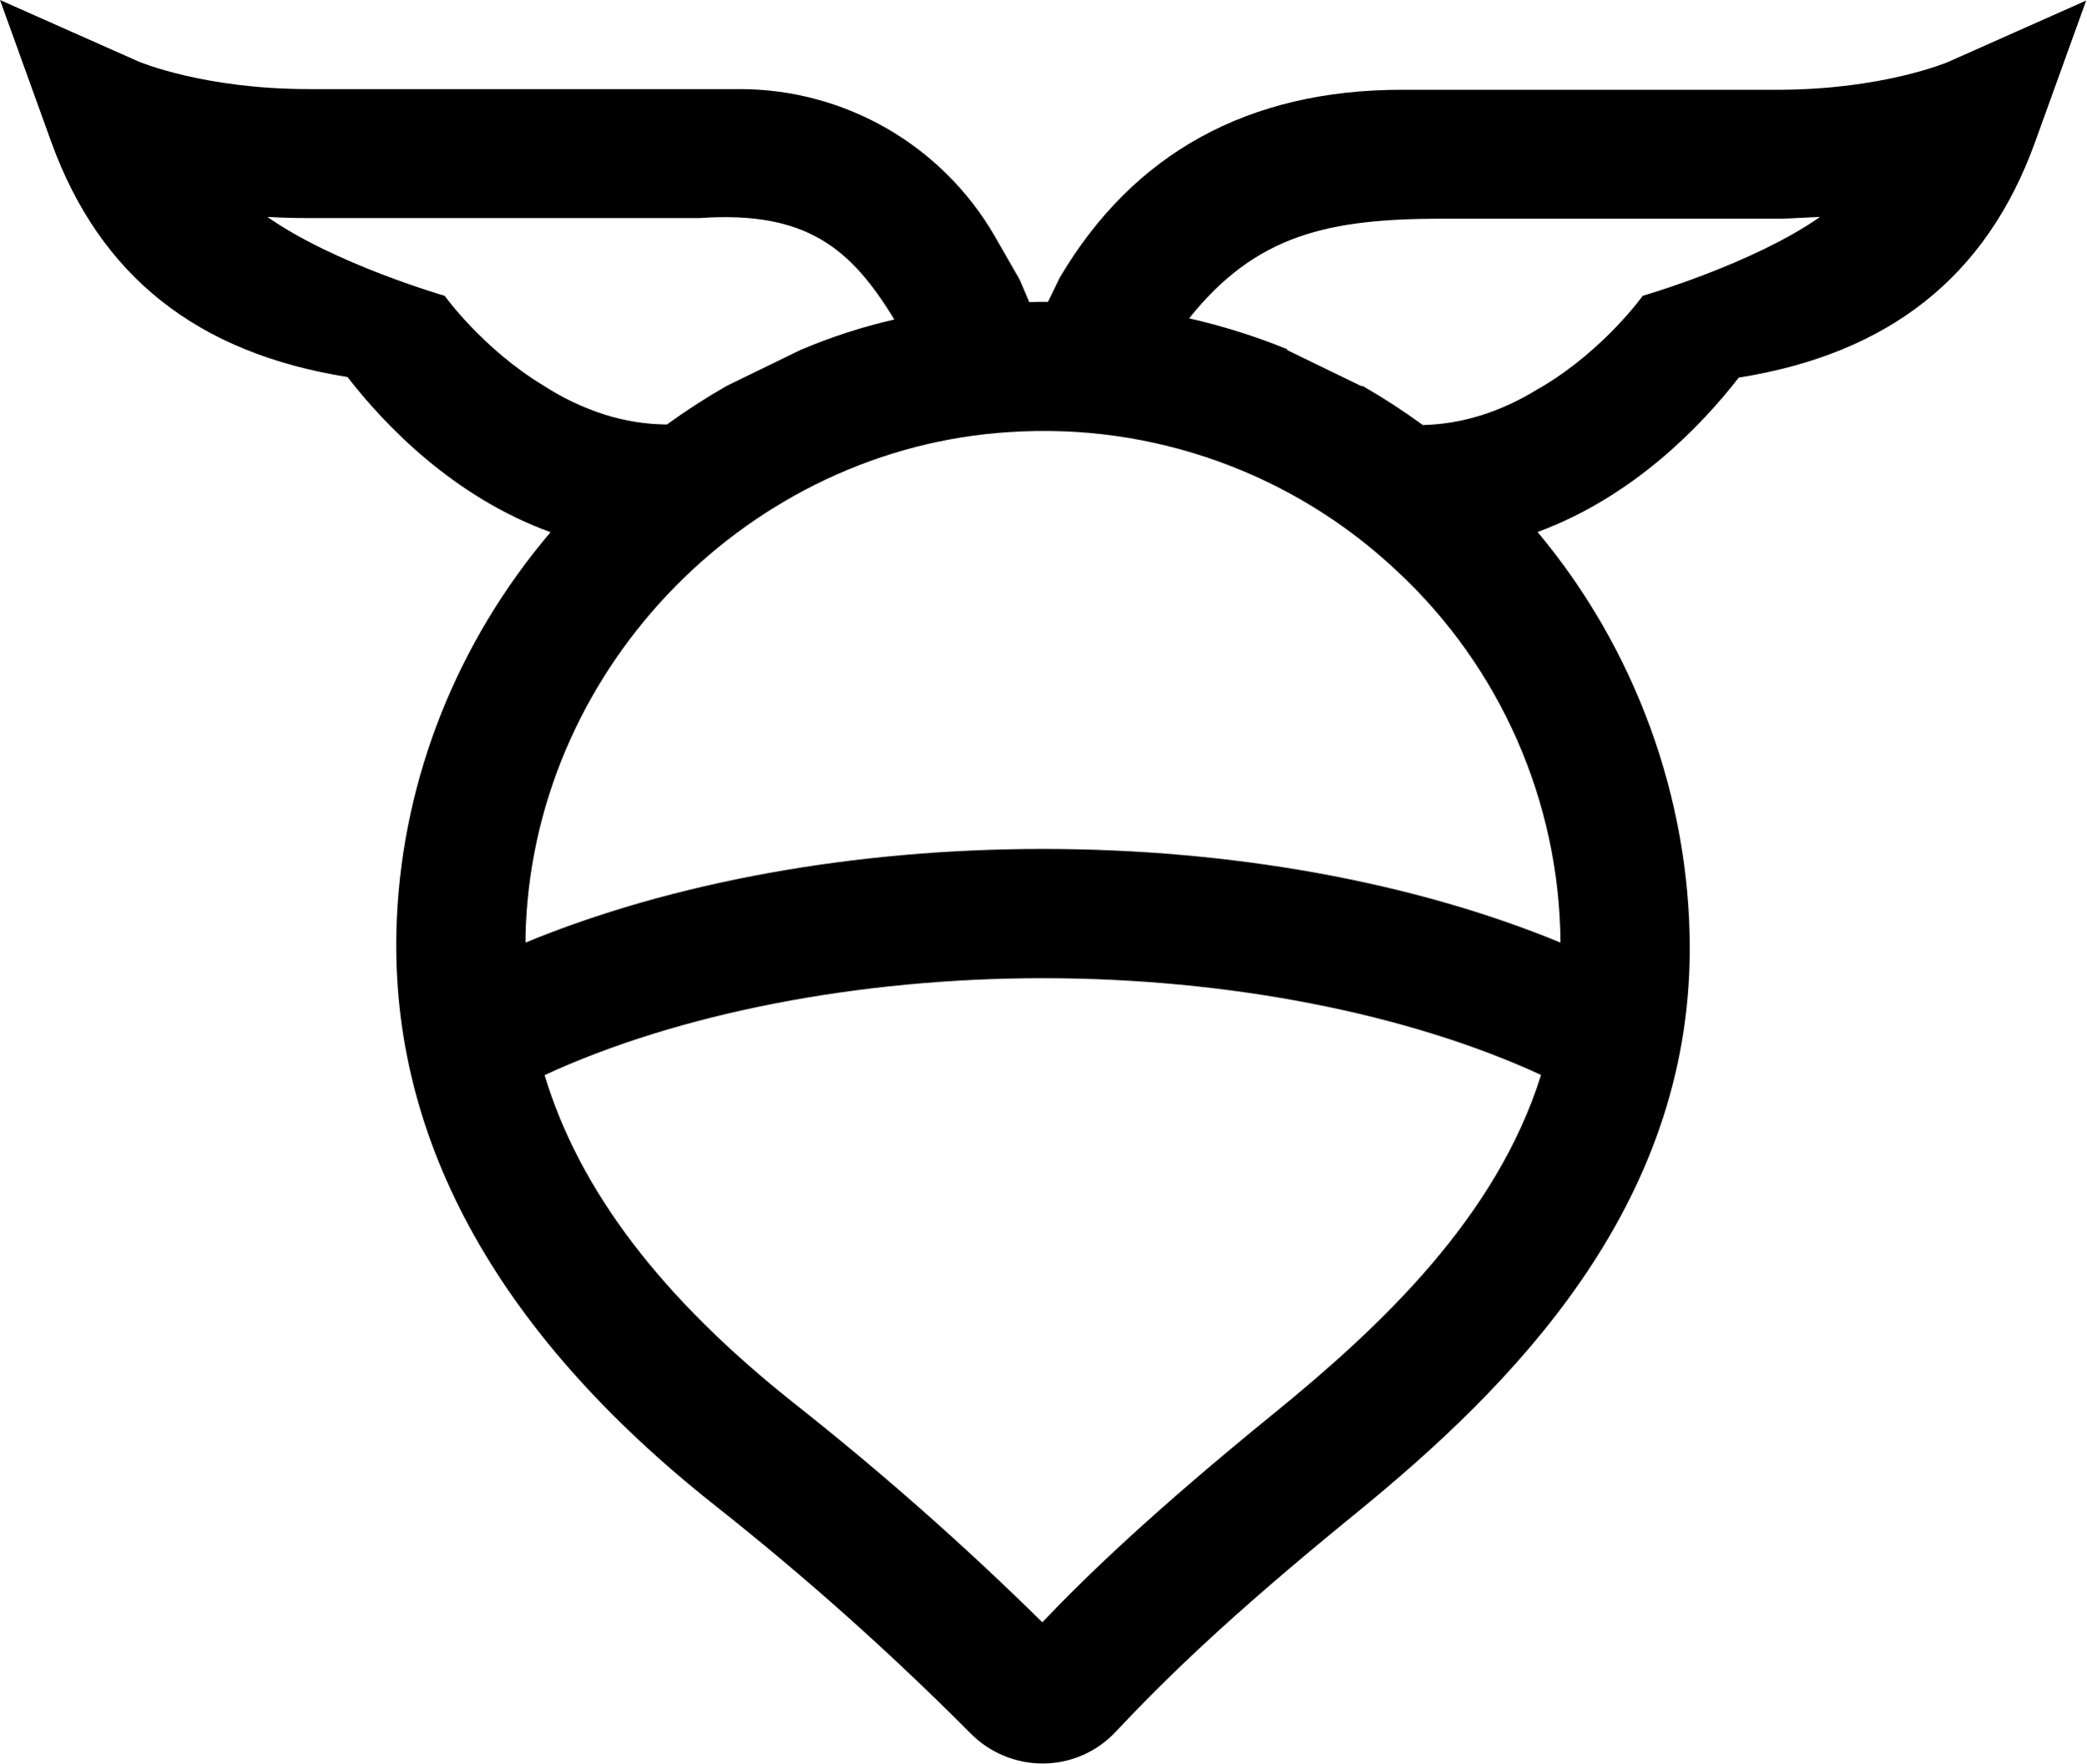
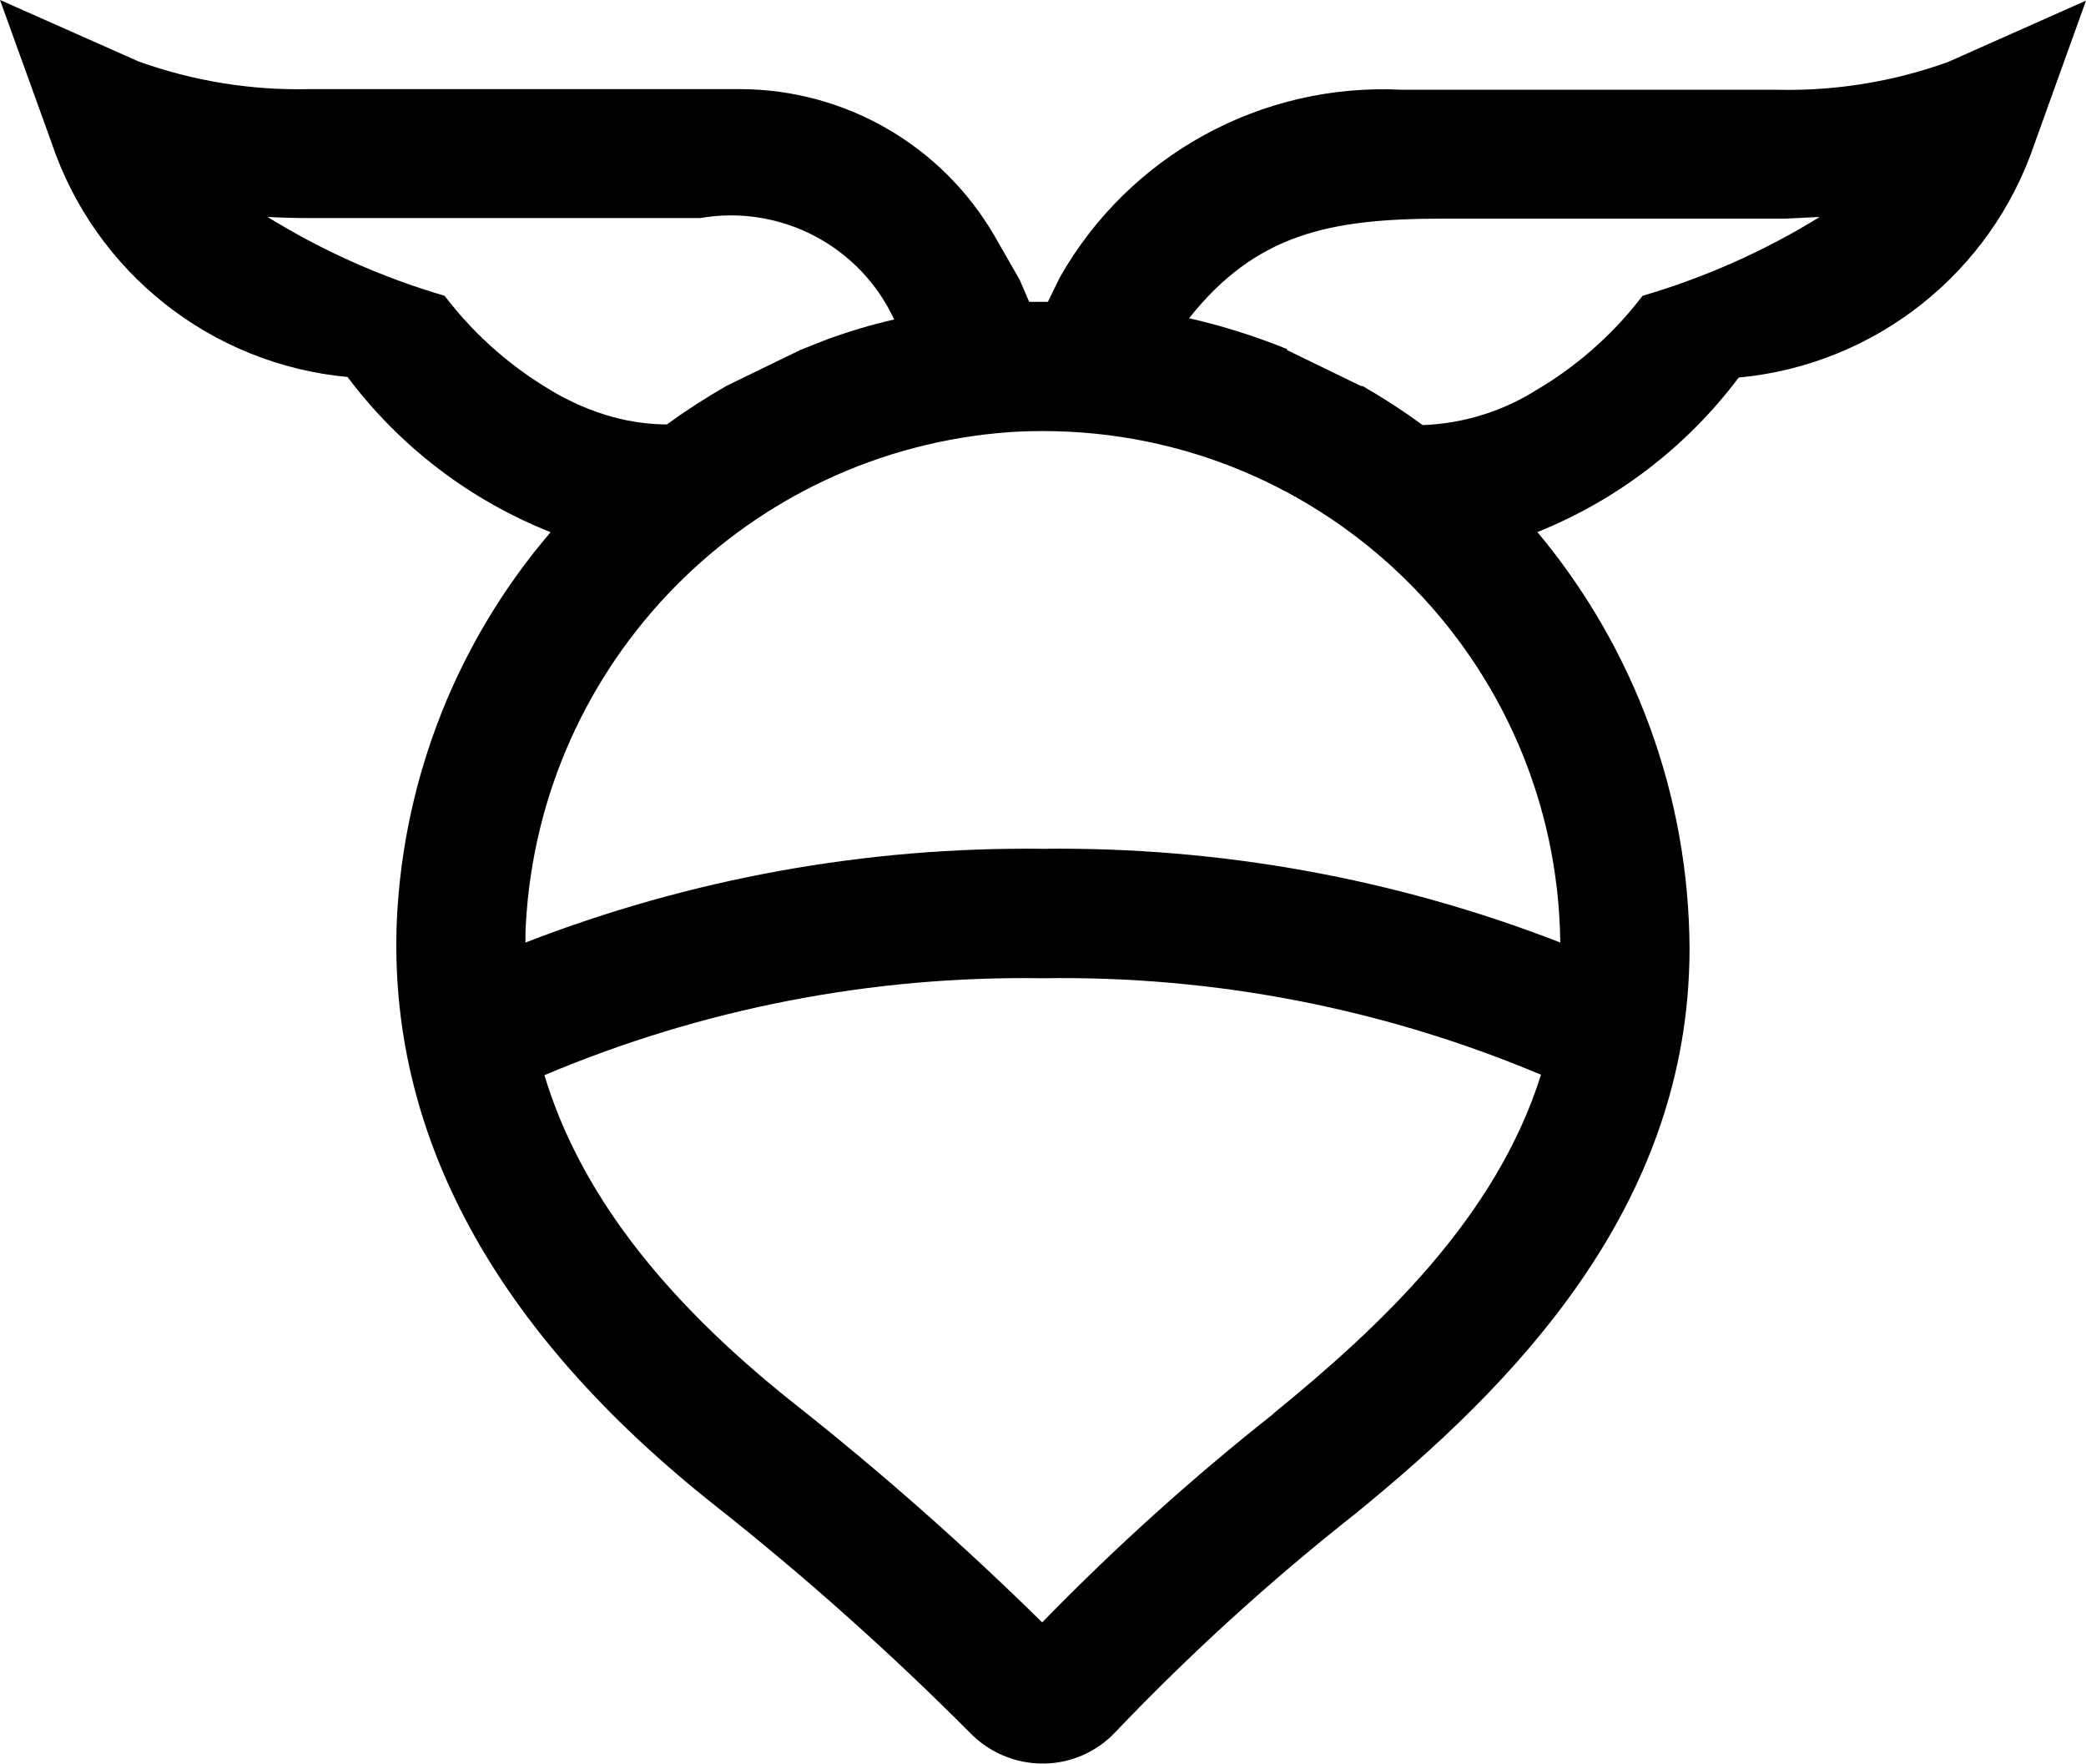
- <svg xmlns="http://www.w3.org/2000/svg" width="37.557" height="31.749">
-   <path d="M35.07 1.116c-.012.005-1.178.5-3.074.5h-6.757c-2.763 0-4.836 1.138-6.16 3.382l-.212.436c-.11 0-.224 0-.338.004l-.17-.4-.455-.794a5.304 5.304 0 0 0-4.577-2.64H5.561c-1.896 0-3.063-.494-3.07-.498L0 0l.925 2.562C1.8 4.97 3.543 6.354 6.255 6.787c.67.864 1.905 2.158 3.656 2.794-1.674 1.97-2.65 4.409-2.767 6.95-.177 3.866 1.748 7.422 5.723 10.569a51.75 51.75 0 0 1 4.607 4.108c.339.344.81.541 1.292.541h.02a1.796 1.796 0 0 0 1.299-.57c.865-.918 1.987-2.03 4.315-3.925 2.803-2.283 6.021-5.502 6.021-10.176 0-2.722-.99-5.413-2.74-7.5 1.734-.64 2.957-1.923 3.622-2.78 2.71-.433 4.455-1.817 5.329-4.225L37.557.01 35.07 1.116ZM9.79 6.945c-1.105-.667-1.785-1.62-1.785-1.62s-1.985-.573-3.191-1.42c.246.014.496.021.747.021h7.01l.035-.001c1.906-.13 2.711.54 3.494 1.827a10.004 10.004 0 0 0-1.693.55l-1.321.643c-.37.211-.73.444-1.08.697a3.822 3.822 0 0 1-1.123-.179 4.593 4.593 0 0 1-1.093-.518M22.93 25.45c-2.174 1.77-3.352 2.903-4.165 3.757a54.525 54.525 0 0 0-4.454-3.931c-2.403-1.903-3.882-3.844-4.507-5.92 2.409-1.112 5.65-1.745 8.973-1.745 3.32 0 6.559.632 8.967 1.742-.804 2.566-2.873 4.517-4.813 6.097m5.163-8.48c-2.643-1.09-5.918-1.686-9.317-1.686-3.4 0-6.674.596-9.317 1.686 0-.112.003-.222.008-.332.215-4.678 4.041-8.57 8.711-8.86a9.274 9.274 0 0 1 6.977 2.508 9.229 9.229 0 0 1 2.938 6.684m1.48-11.644s-.68.952-1.784 1.619c-.03.019-.059.034-.088.05-.676.419-1.374.64-2.087.657a11.7 11.7 0 0 0-1.07-.696h.01l-.06-.011-1.323-.643.002-.017-.002.001a11.37 11.37 0 0 0-1.764-.555c1.208-1.51 2.505-1.794 4.565-1.794h6.023l.148-.002.622-.03c-1.206.847-3.192 1.42-3.192 1.42" fill="currentColor" fill-rule="evenodd" data-name="Tracé 1332" />
+ <svg xmlns="http://www.w3.org/2000/svg" id="Groupe_1551" data-name="Groupe 1551" viewBox="0 0 43.671 36.918">
+   <defs>
+     <clipPath id="clip-path">
+       <rect id="Rectangle_1712" data-name="Rectangle 1712" width="43.671" height="36.918" fill="currentColor" />
+     </clipPath>
+   </defs>
+   <g id="Groupe_1171" data-name="Groupe 1171" clip-path="url(#clip-path)">
+     <path id="Tracé_1332" data-name="Tracé 1332" d="M40.779,1.3A9.875,9.875,0,0,1,37.2,1.88H29.348a7.774,7.774,0,0,0-7.163,3.933l-.247.507c-.128,0-.259,0-.392,0l-.2-.464-.53-.924A6.168,6.168,0,0,0,15.5,1.867H6.466A9.9,9.9,0,0,1,2.9,1.287L0,0,1.076,2.98a7.248,7.248,0,0,0,6.2,4.913,9.858,9.858,0,0,0,4.251,3.249,13.441,13.441,0,0,0-3.217,8.083c-.206,4.495,2.033,8.629,6.654,12.288a60.175,60.175,0,0,1,5.357,4.777,2.123,2.123,0,0,0,1.5.63h.023a2.088,2.088,0,0,0,1.51-.662,47.929,47.929,0,0,1,5.017-4.565c3.26-2.654,7-6.4,7-11.833a13.682,13.682,0,0,0-3.185-8.72A9.88,9.88,0,0,0,36.4,7.905a7.248,7.248,0,0,0,6.2-4.913L43.671.014Zm-29.4,6.778A7.737,7.737,0,0,1,9.308,6.193,15.176,15.176,0,0,1,5.6,4.542q.43.024.869.024h8.152l.04,0A3.766,3.766,0,0,1,18.72,6.689a11.632,11.632,0,0,0-1.41.419c-.218.084-.4.158-.558.221l-1.537.747a13.86,13.86,0,0,0-1.255.811,4.444,4.444,0,0,1-1.307-.208,5.341,5.341,0,0,1-1.271-.6m15.28,21.517a50.2,50.2,0,0,0-4.844,4.369,63.4,63.4,0,0,0-5.179-4.572c-2.794-2.213-4.514-4.469-5.241-6.884a25.787,25.787,0,0,1,10.434-2.029A25.8,25.8,0,0,1,32.261,22.5c-.936,2.984-3.341,5.253-5.6,7.09m6-9.86a28.987,28.987,0,0,0-10.834-1.96A28.983,28.983,0,0,0,11,19.733c0-.129,0-.258.009-.386a10.931,10.931,0,0,1,10.129-10.3c.236-.015.472-.022.7-.022a10.836,10.836,0,0,1,10.827,10.71m1.721-13.54a7.737,7.737,0,0,1-2.075,1.883c-.036.022-.068.039-.1.059a4.8,4.8,0,0,1-2.426.763A13.6,13.6,0,0,0,28.54,8.09h.012l-.07-.013-1.537-.747,0-.021,0,0a13.221,13.221,0,0,0-2.052-.646c1.4-1.756,2.913-2.085,5.308-2.085h7l.172,0,.723-.035a15.176,15.176,0,0,1-3.711,1.651" transform="translate(0 -0.001)" fill="currentColor" />
+   </g>
</svg>
